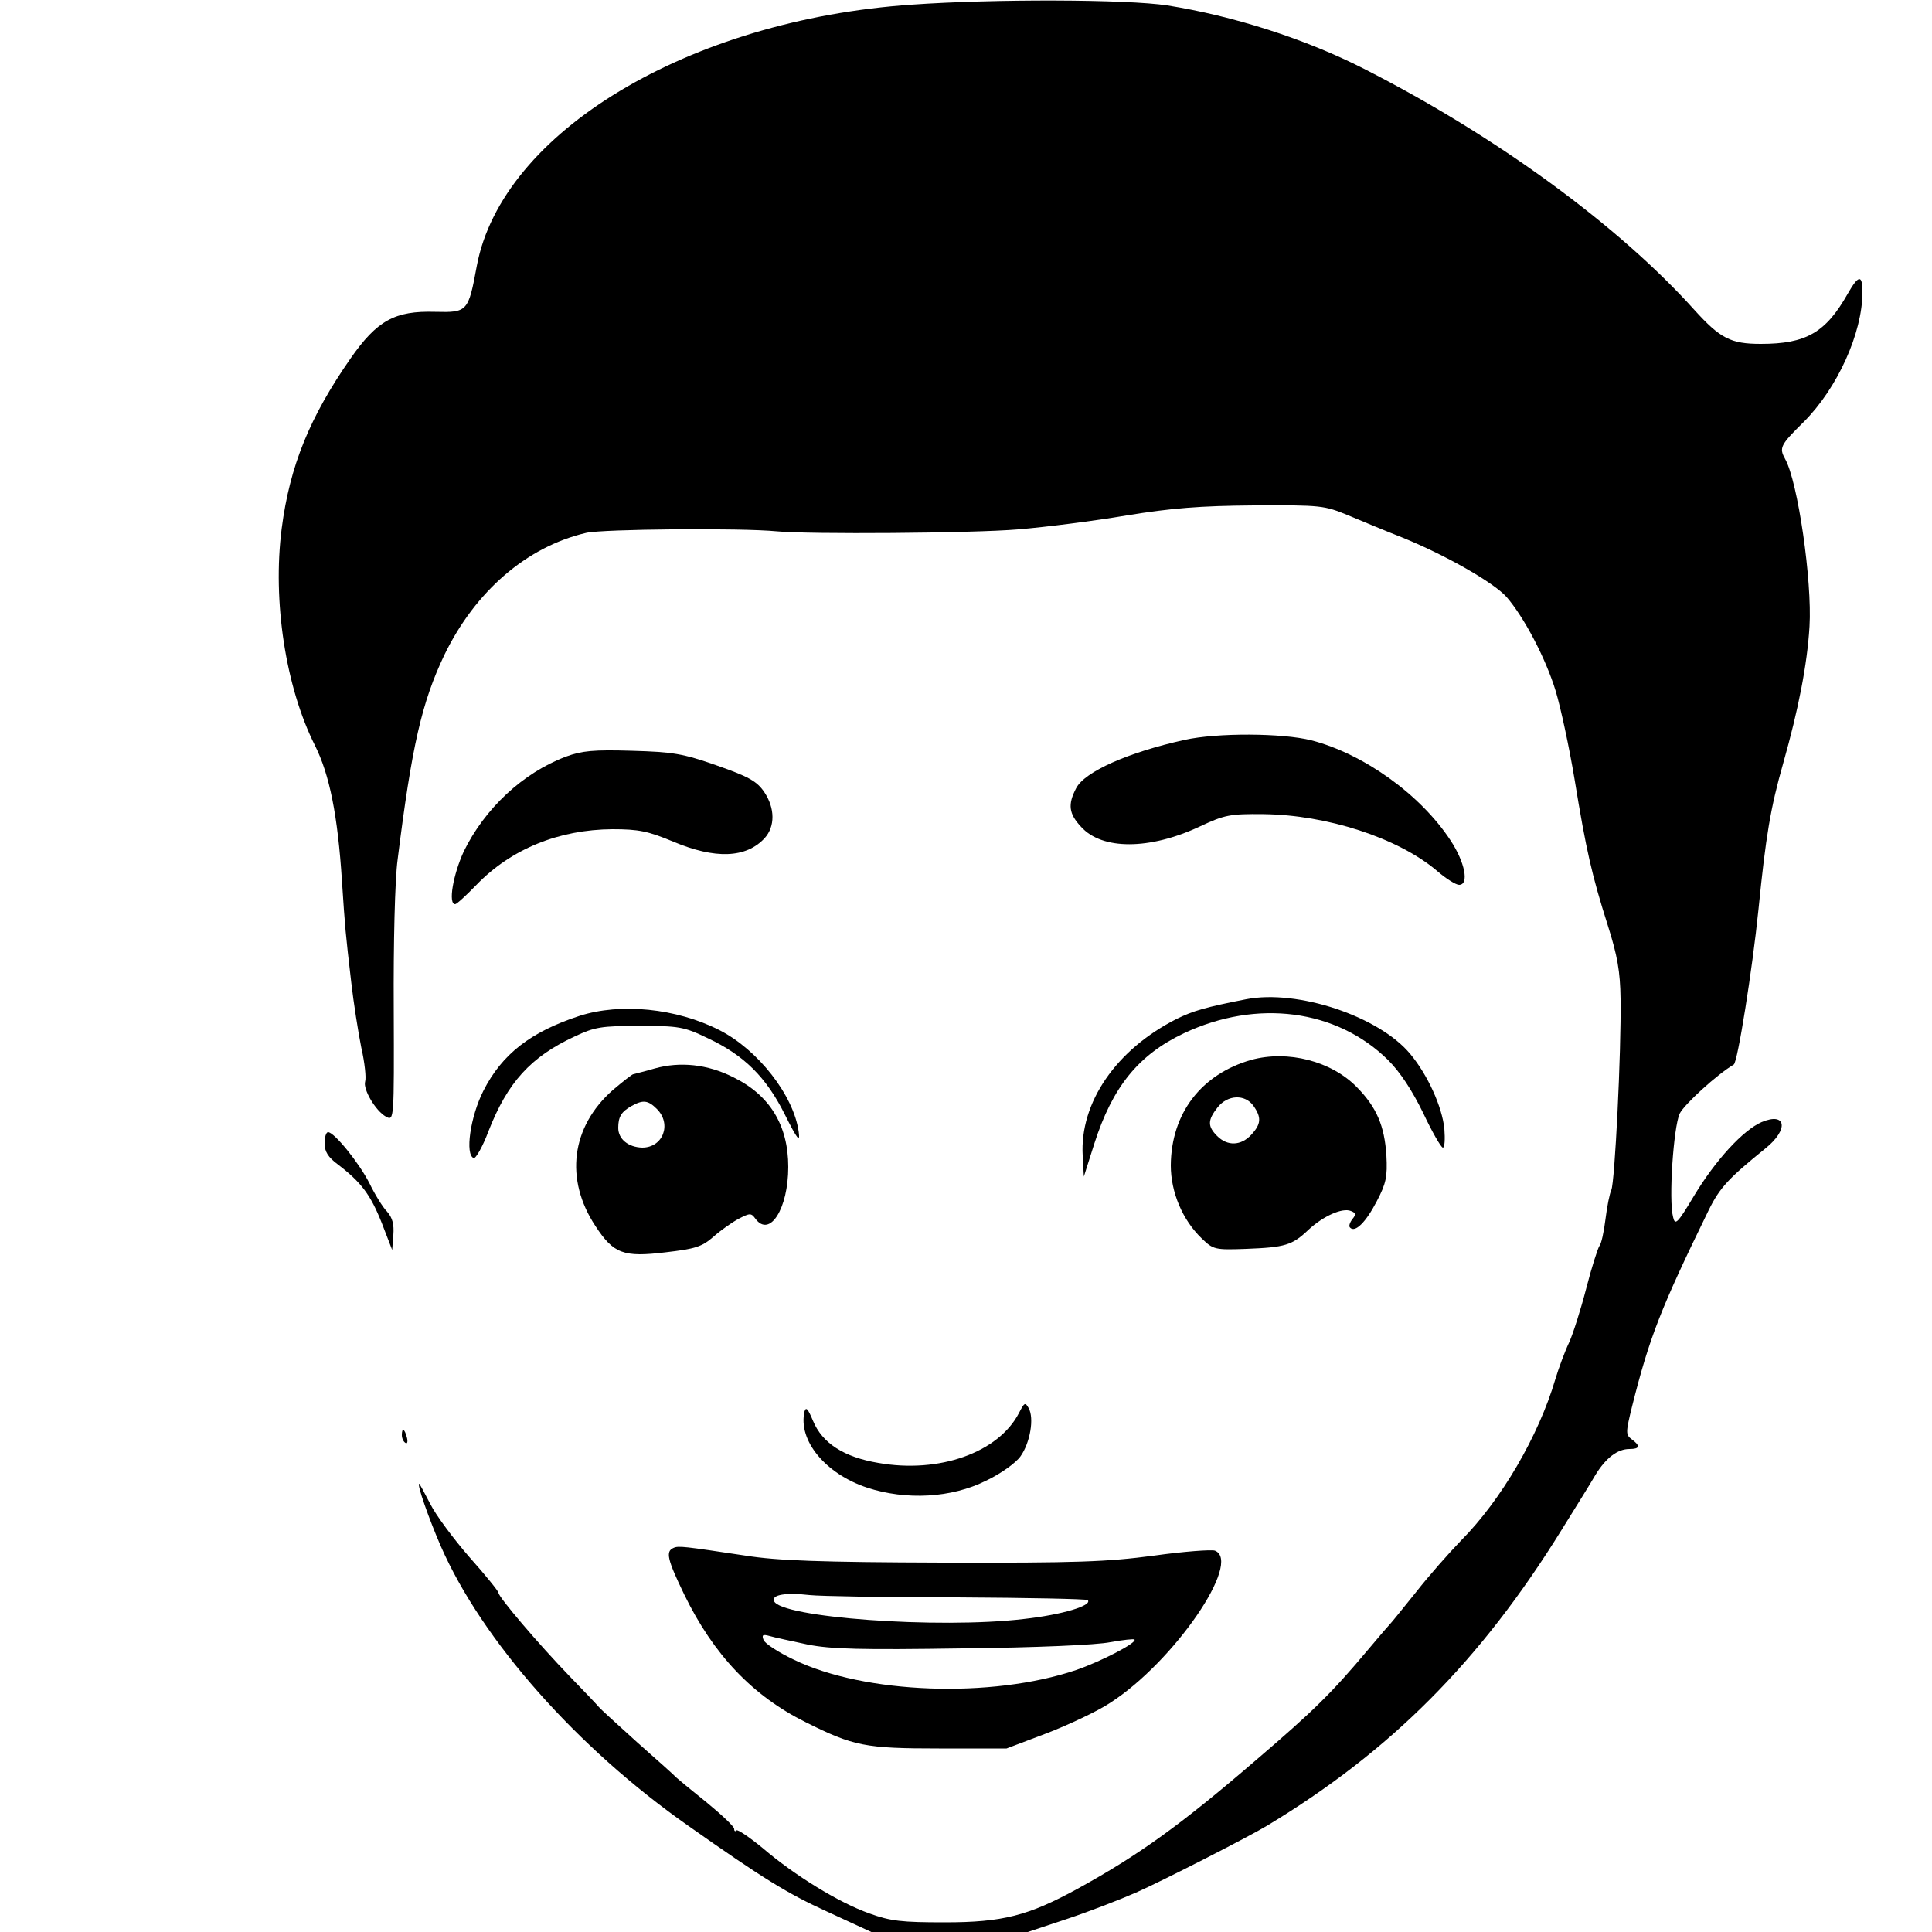
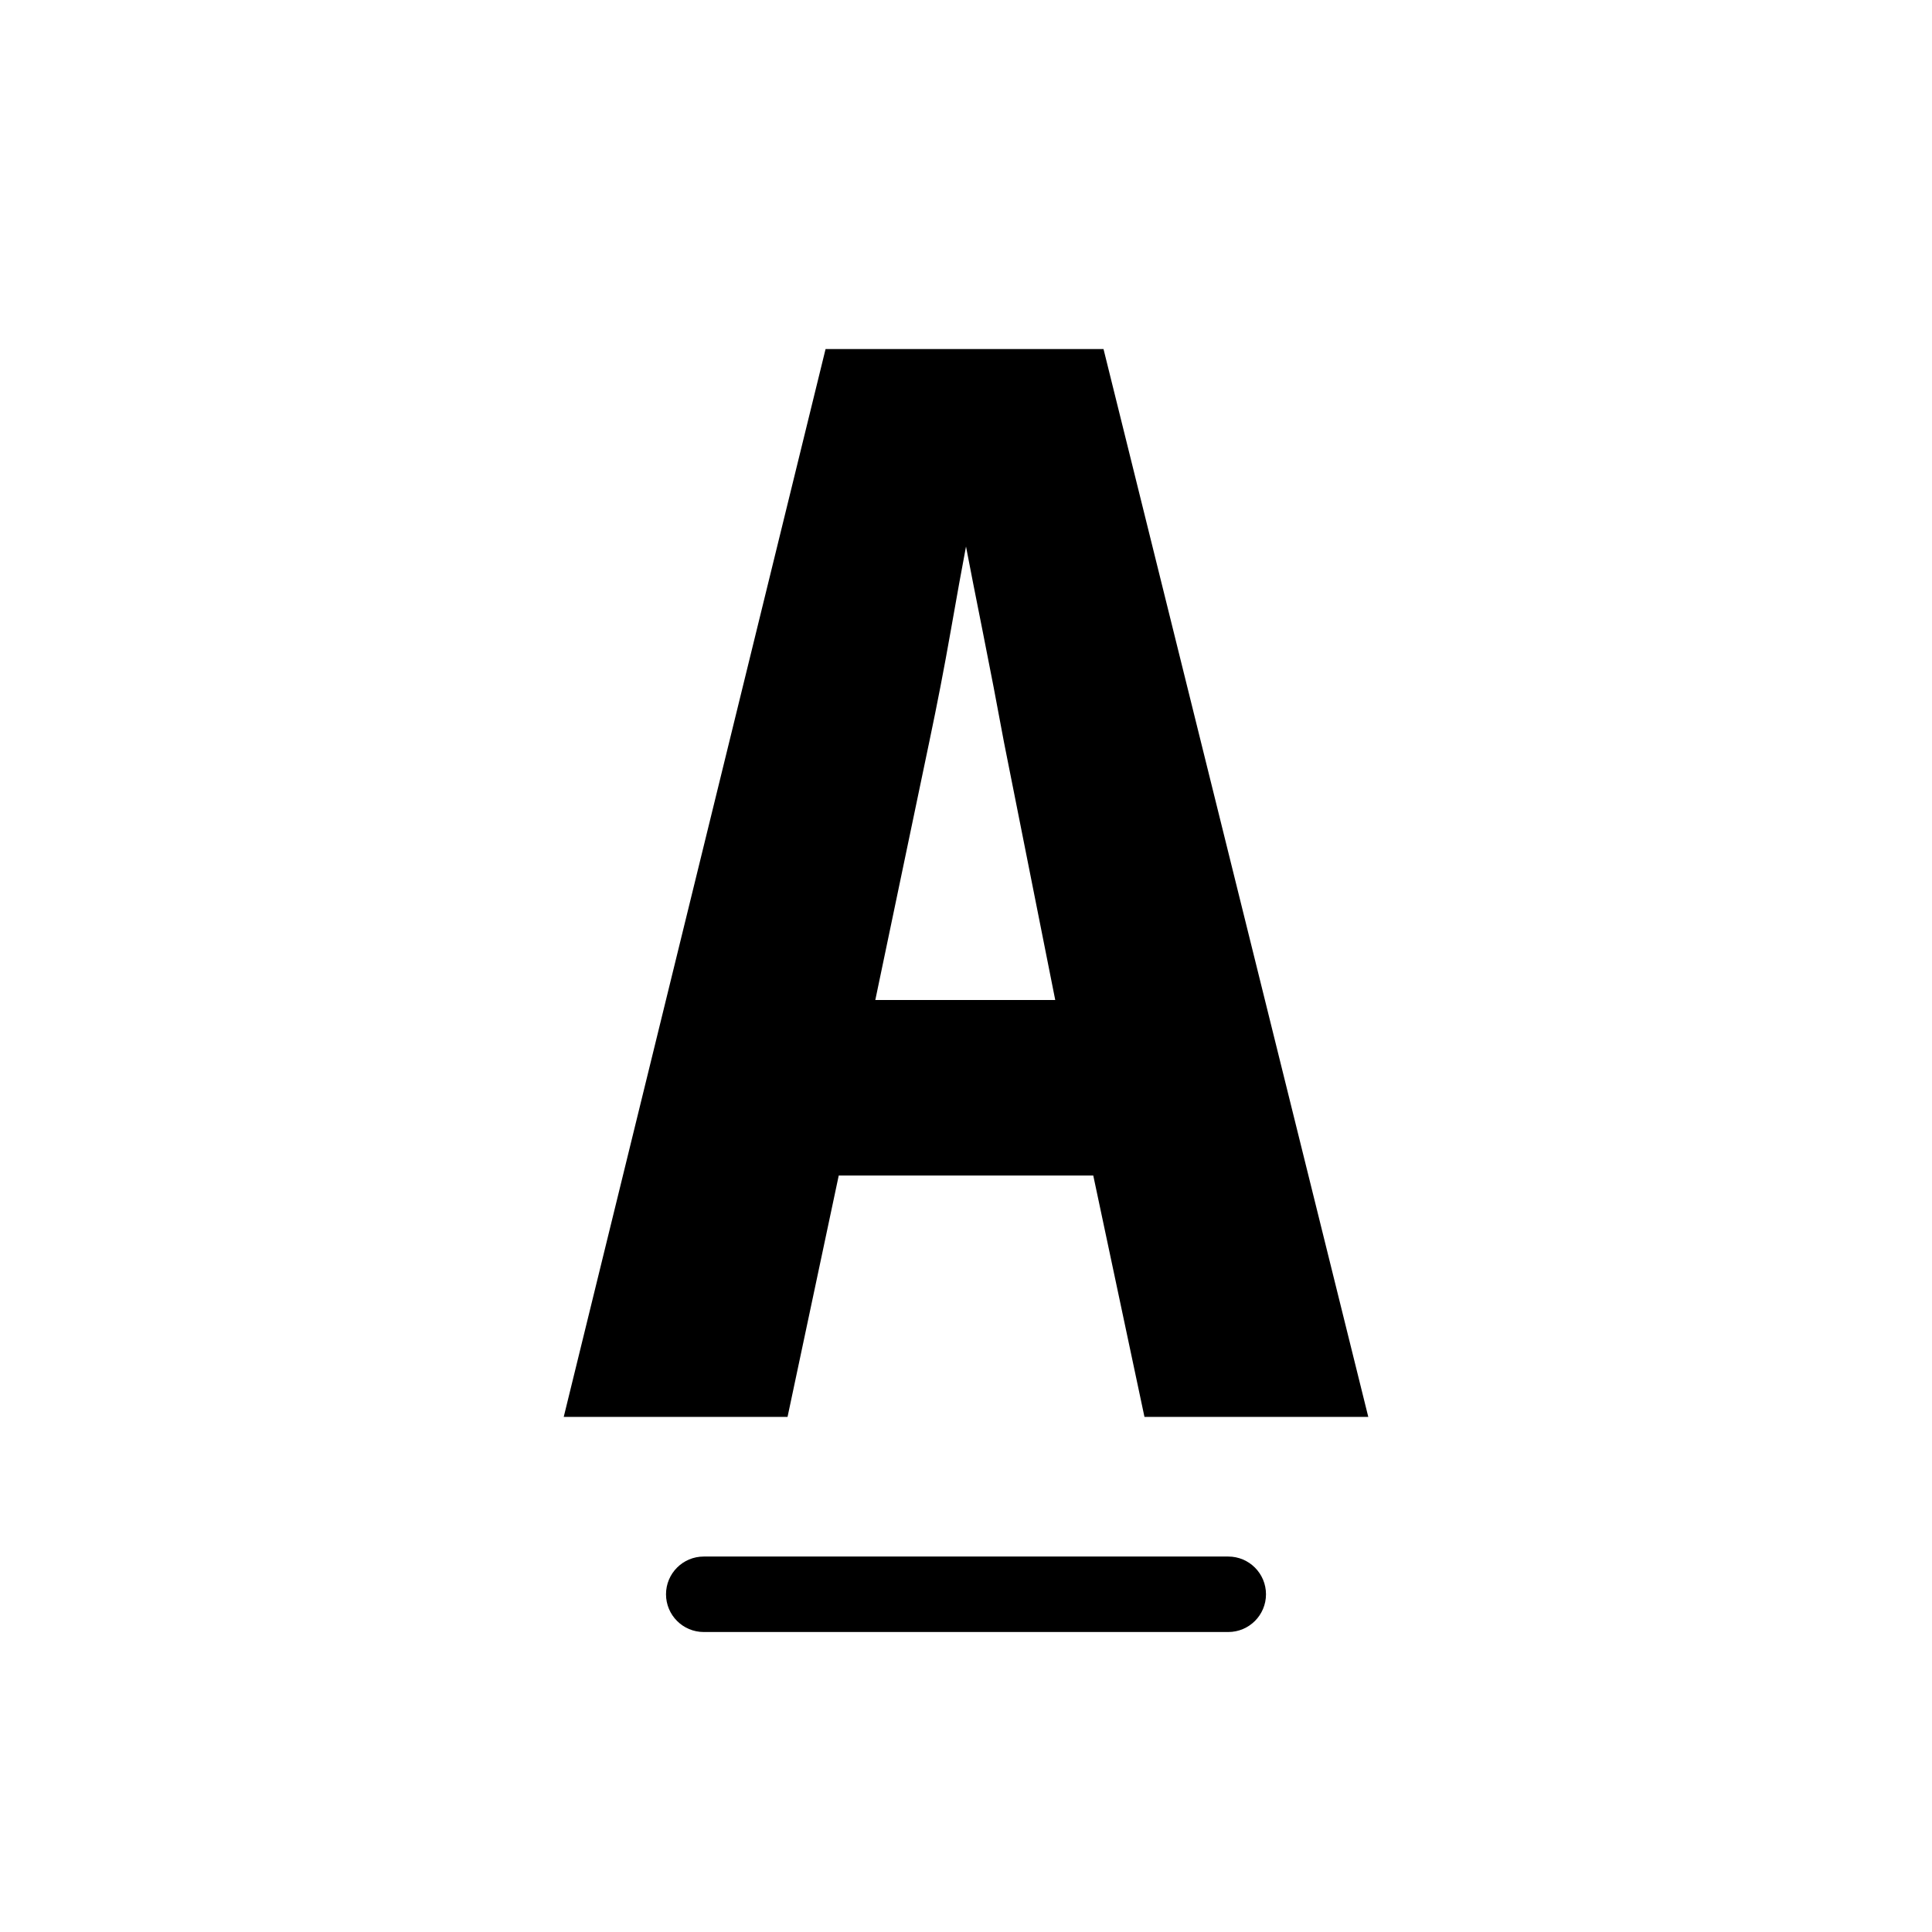
- <svg xmlns="http://www.w3.org/2000/svg" version="1.0" width="500pt" height="500pt" viewBox="0 0 500 500" preserveAspectRatio="xMidYMid meet">
-   <g transform="translate(0,500) scale(0.1,-0.1)" fill="#000000" stroke="none">
-     <path d="M2360 4988 c-577 -39 -1061 -330 -1126 -676 -22 -119 -24 -121 -108 -119 -104 3 -150 -22 -219 -121 -105 -151 -157 -277 -178 -440 -24 -187 10 -410 86 -561 38 -76 59 -181 70 -351 8 -122 9 -133 24 -262 6 -53 18 -129 26 -169 9 -39 13 -79 10 -88 -6 -20 27 -76 54 -91 21 -11 21 -10 20 282 -1 166 3 332 10 383 37 297 63 408 121 530 80 165 213 280 367 316 44 10 400 13 493 4 84 -8 507 -5 625 5 72 6 198 22 280 36 116 19 191 25 330 26 175 1 182 0 245 -26 36 -15 98 -41 139 -57 111 -45 236 -116 270 -154 45 -52 101 -158 127 -243 13 -43 35 -145 49 -229 30 -184 45 -249 86 -378 25 -79 32 -119 33 -190 2 -138 -15 -477 -24 -495 -4 -8 -11 -42 -15 -75 -4 -33 -11 -65 -16 -70 -4 -6 -20 -55 -34 -110 -14 -54 -34 -117 -44 -139 -11 -23 -27 -66 -36 -96 -43 -146 -140 -312 -243 -416 -32 -33 -85 -93 -117 -134 -33 -41 -62 -77 -65 -80 -3 -3 -30 -34 -60 -70 -94 -112 -141 -158 -287 -283 -195 -168 -304 -247 -464 -335 -128 -70 -194 -87 -344 -87 -111 0 -140 3 -195 23 -79 28 -193 98 -276 169 -34 28 -65 49 -68 46 -3 -4 -6 -2 -6 4 0 6 -33 37 -72 69 -40 32 -75 61 -78 64 -3 4 -48 44 -100 90 -52 47 -97 88 -100 92 -3 4 -37 40 -76 80 -81 84 -184 205 -184 216 0 4 -34 46 -75 92 -41 47 -87 109 -101 137 -15 29 -28 53 -29 53 -7 0 26 -93 56 -162 107 -244 353 -522 640 -723 193 -136 256 -175 359 -222 l115 -53 202 0 203 0 102 34 c57 19 137 50 178 68 66 29 293 145 339 173 320 193 552 426 762 765 36 58 76 122 88 143 27 44 57 67 88 67 27 0 29 8 6 25 -16 12 -16 17 1 86 45 179 74 253 198 507 29 59 52 83 147 160 61 49 54 95 -10 68 -48 -21 -119 -98 -175 -191 -43 -72 -49 -77 -54 -55 -12 44 1 233 17 268 12 24 96 101 140 127 10 6 48 245 64 402 19 190 31 262 64 378 39 138 62 254 68 354 7 117 -30 374 -63 433 -16 29 -13 36 48 96 87 87 152 230 152 336 0 46 -10 45 -38 -4 -57 -101 -108 -130 -225 -130 -78 0 -105 14 -172 88 -196 218 -513 450 -855 624 -153 78 -339 137 -509 164 -105 16 -449 17 -661 2z" />
-     <path d="M3065 3085 c-145 -32 -258 -82 -280 -125 -22 -42 -19 -66 13 -100 54 -60 177 -60 307 1 64 30 78 33 165 32 164 -2 347 -61 448 -146 24 -21 50 -37 58 -37 27 0 15 59 -22 115 -78 119 -225 224 -360 259 -75 19 -244 20 -329 1z" />
-     <path d="M1465 3042 c-112 -42 -211 -135 -265 -246 -27 -59 -41 -136 -22 -136 4 0 29 23 55 50 90 93 213 143 352 144 68 0 92 -5 157 -32 109 -46 189 -43 237 9 27 30 27 77 -1 119 -19 28 -40 40 -123 69 -88 31 -114 35 -220 38 -99 3 -129 0 -170 -15z" />
-     <path d="M3225 2414 c-107 -21 -137 -30 -180 -51 -156 -79 -251 -216 -243 -354 l3 -54 27 85 c47 147 114 230 232 286 189 89 395 62 528 -69 32 -32 62 -78 91 -137 23 -49 46 -89 51 -90 5 0 6 22 4 49 -6 57 -43 139 -88 193 -81 98 -292 168 -425 142z" />
-     <path d="M1500 2371 c-126 -41 -201 -99 -249 -194 -34 -67 -48 -166 -25 -174 5 -2 23 29 38 69 49 126 109 193 224 246 51 24 68 27 167 27 102 0 115 -2 177 -32 94 -44 151 -101 199 -197 33 -66 40 -74 36 -45 -13 94 -105 212 -205 263 -112 57 -256 71 -362 37z" />
-     <path d="M3238 2257 c-129 -37 -207 -138 -208 -273 0 -69 30 -141 80 -189 30 -29 34 -30 116 -27 100 4 118 9 161 50 38 35 87 57 109 48 13 -5 14 -9 4 -21 -7 -9 -10 -19 -6 -22 13 -14 41 14 69 68 24 46 28 63 25 119 -5 76 -25 124 -76 176 -66 68 -179 97 -274 71z m6 -119 c21 -30 20 -47 -6 -75 -26 -28 -61 -30 -88 -3 -25 25 -25 41 1 74 26 33 71 35 93 4z" />
-     <path d="M1695 2235 c-27 -8 -53 -14 -56 -15 -3 0 -27 -19 -53 -41 -108 -95 -125 -231 -45 -352 47 -72 73 -81 181 -68 77 9 94 14 124 40 19 17 49 38 66 47 29 15 32 15 43 0 37 -50 85 26 85 134 0 108 -48 186 -142 232 -67 34 -138 41 -203 23z m5 -105 c39 -39 16 -100 -38 -100 -36 1 -62 22 -62 51 0 29 8 42 35 57 29 16 42 15 65 -8z" />
-     <path d="M840 2041 c0 -21 9 -36 35 -55 60 -46 84 -78 113 -151 l27 -70 3 39 c2 27 -2 44 -16 60 -11 11 -32 45 -46 74 -27 53 -91 132 -107 132 -5 0 -9 -13 -9 -29z" />
-     <path d="M2637 1343 c-53 -102 -206 -157 -364 -129 -89 15 -145 51 -169 109 -13 31 -18 37 -22 24 -17 -75 54 -161 162 -197 101 -33 218 -27 308 18 38 18 77 46 89 63 25 35 36 99 21 125 -9 16 -11 14 -25 -13z" />
-     <path d="M1040 1286 c0 -8 4 -17 9 -20 5 -4 7 3 4 14 -6 23 -13 26 -13 6z" />
-     <path d="M1743 994 c-21 -9 -16 -30 28 -121 76 -156 177 -262 314 -330 124 -62 154 -68 345 -68 l175 0 103 39 c57 22 132 57 165 79 165 106 343 366 271 394 -9 3 -80 -2 -158 -13 -121 -16 -198 -19 -546 -18 -316 1 -428 5 -510 18 -160 24 -174 26 -187 20z m734 -128 c182 -1 334 -4 338 -7 13 -14 -66 -38 -166 -49 -221 -26 -632 4 -646 47 -6 16 32 22 92 15 28 -3 199 -6 382 -6z m-387 -122 c60 -12 139 -14 400 -10 192 2 349 9 383 16 33 6 61 9 63 7 8 -8 -87 -57 -151 -79 -219 -74 -548 -62 -731 27 -40 19 -75 42 -78 51 -5 13 -2 15 16 10 13 -4 57 -13 98 -22z" />
+ <svg xmlns="http://www.w3.org/2000/svg" viewBox="0 0 1024 1024" role="img" aria-label="A.M. Janjan">
+   <g fill="#000000">
+     <g transform="translate(279.40 751.00) scale(0.775342 -0.775342)">
+       <path d="M25 0 204 730H394L575 0H422L387 165H213L178 0ZM238 285H361L326 461Q319 499 311.5 536.5Q304 574 300 595Q296 574 289.5 537.0Q283 500 275 462Z" />
+     </g>
+     <rect x="353" y="825" width="318" height="40" rx="20.0" />
  </g>
</svg>
